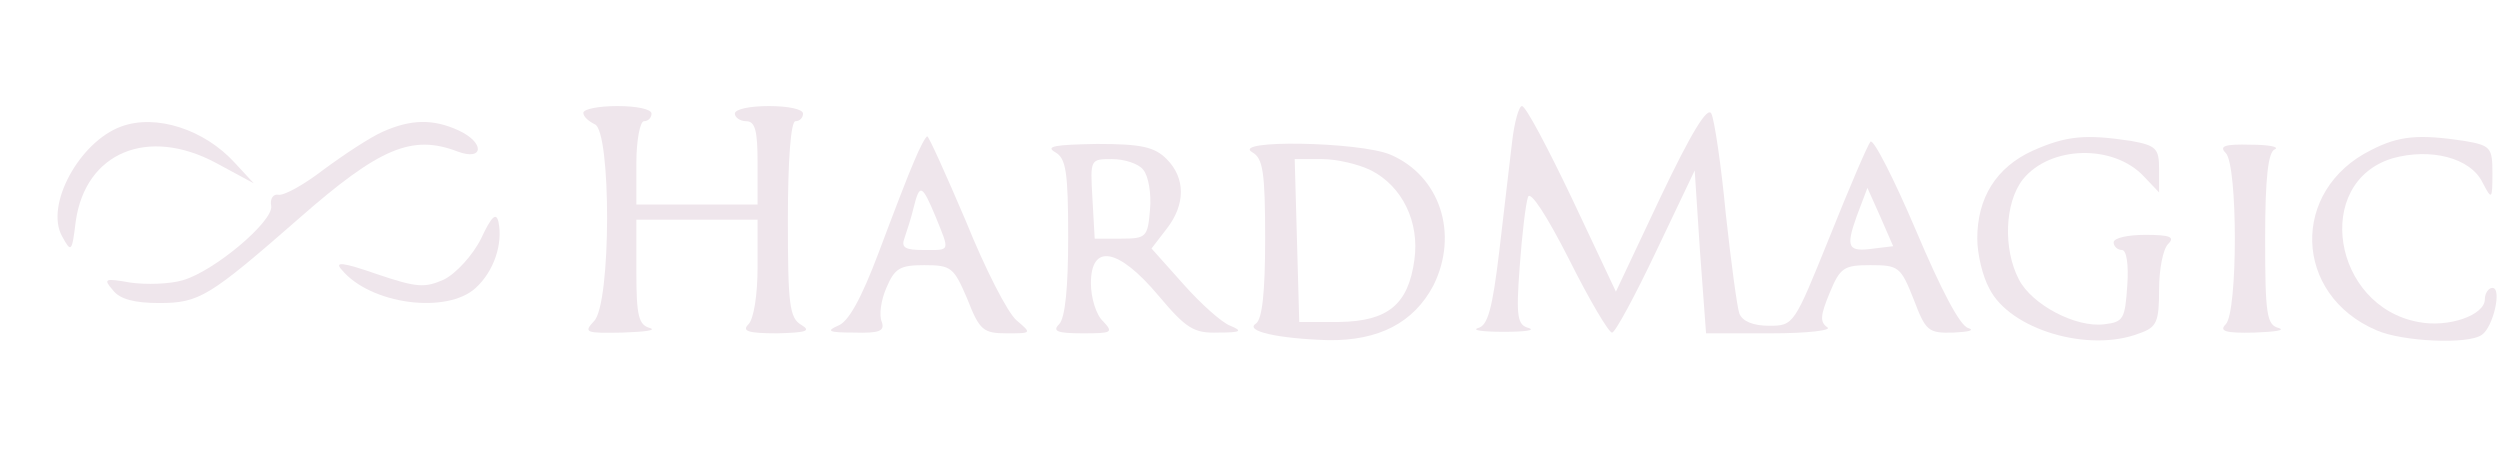
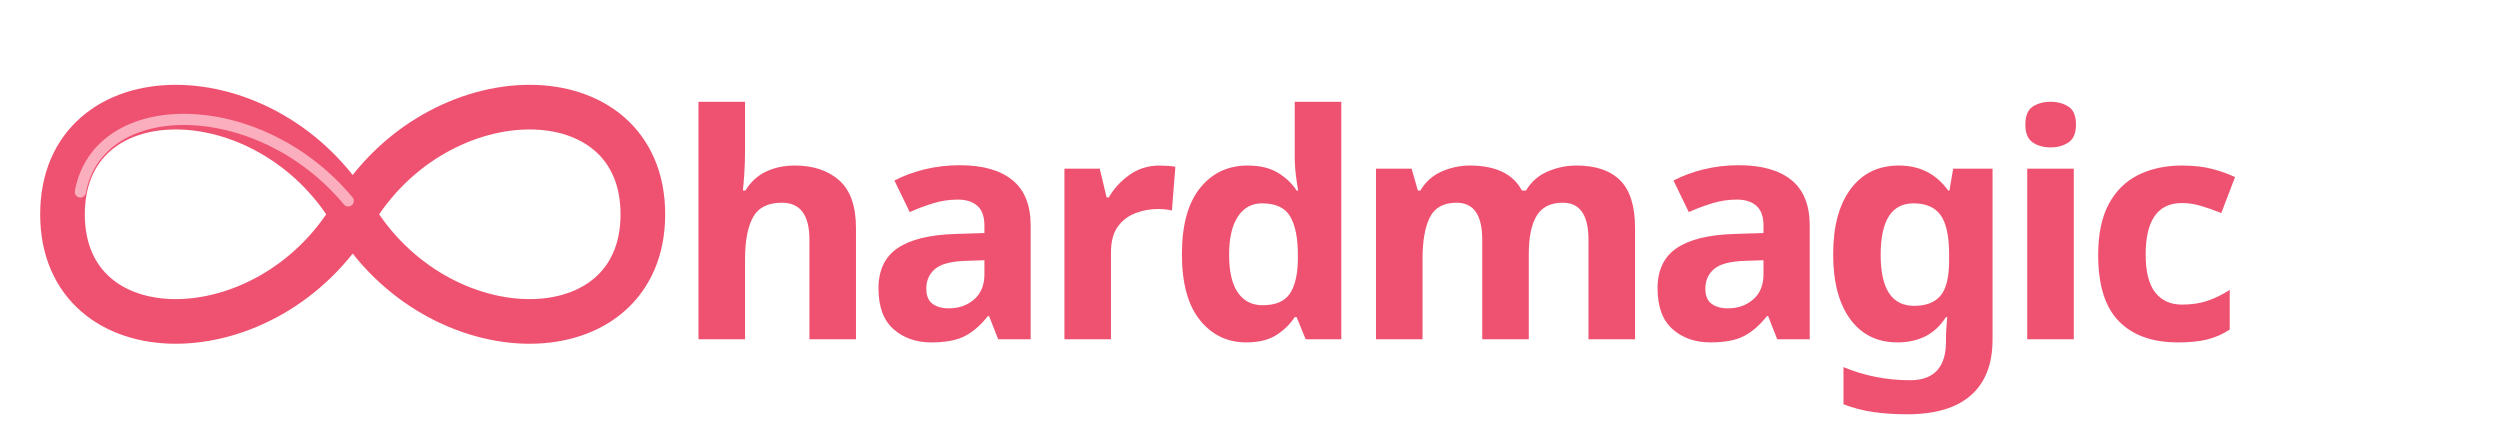
- <svg xmlns="http://www.w3.org/2000/svg" version="1.0" width="330" height="60" viewBox="0 0 330 60" preserveAspectRatio="xMidYMid meet">
-   <g transform="translate(0,60) scale(0.1,-0.1)" fill="#efe6ec" stroke="none">
-     <path d="M770 451 c0 -5 7 -11 15 -15 22 -8 22 -238 -1 -260 -14 -15 -11 -16 38 -15 29 1 45 3 36 6 -15 4 -18 16 -18 74 l0 69 80 0 80 0 0 -63 c0 -36 -5 -68 -12 -75 -9 -9 -1 -12 38 -12 38 1 45 3 32 11 -16 9 -18 27 -18 139 0 80 4 130 10 130 6 0 10 5 10 10 0 6 -20 10 -45 10 -25 0 -45 -4 -45 -10 0 -5 7 -10 15 -10 12 0 15 -13 15 -55 l0 -55 -80 0 -80 0 0 55 c0 30 5 55 10 55 6 0 10 5 10 10 0 6 -20 10 -45 10 -25 0 -45 -4 -45 -9z" />
-     <path d="M1996 413 c-3 -27 -11 -92 -17 -145 -9 -75 -15 -98 -28 -101 -9 -3 7 -5 34 -5 28 0 42 2 33 5 -15 4 -17 14 -12 81 3 42 8 84 11 92 3 9 25 -25 54 -82 27 -54 53 -98 57 -97 4 0 30 48 58 107 l51 107 7 -107 8 -108 86 0 c48 0 81 4 74 8 -10 7 -9 16 3 45 14 34 19 37 54 37 37 0 40 -2 57 -45 16 -42 19 -45 53 -44 20 1 28 3 19 6 -11 3 -36 51 -69 129 -29 68 -56 121 -60 117 -4 -5 -28 -61 -54 -126 -47 -116 -47 -117 -80 -117 -21 0 -35 6 -39 16 -3 8 -11 68 -18 132 -6 64 -15 124 -19 132 -5 10 -26 -24 -67 -110 l-59 -125 -58 123 c-32 67 -61 122 -66 122 -4 0 -10 -21 -13 -47z m478 -141 c-35 -5 -38 1 -23 43 l14 37 17 -38 17 -39 -25 -3z" />
-     <path d="M160 433 c-55 -20 -101 -104 -78 -145 12 -22 13 -21 18 20 13 91 95 125 185 77 l50 -27 -25 27 c-40 44 -104 65 -150 48z" />
-     <path d="M505 426 c-16 -7 -51 -30 -78 -50 -26 -20 -53 -35 -60 -33 -6 1 -11 -5 -9 -15 3 -20 -75 -86 -117 -98 -17 -5 -48 -6 -69 -3 -34 6 -36 5 -23 -10 9 -12 29 -17 61 -17 53 0 66 8 185 112 106 93 149 111 209 88 35 -13 36 12 1 28 -33 15 -62 15 -100 -2z" />
-     <path d="M1207 388 c-8 -18 -29 -73 -47 -121 -23 -61 -40 -92 -54 -97 -16 -7 -12 -9 21 -9 34 -1 41 2 37 14 -4 9 -1 29 6 45 11 26 18 30 50 30 36 0 39 -3 57 -45 16 -41 21 -45 52 -45 33 0 33 0 13 17 -12 10 -42 69 -67 131 -26 61 -49 112 -51 112 -2 0 -10 -15 -17 -32z m28 -74 c19 -47 20 -44 -16 -44 -24 0 -30 3 -25 16 3 9 9 27 12 40 8 32 11 31 29 -12z" />
-     <path d="M2683 401 c-48 -22 -73 -62 -73 -116 0 -20 7 -50 16 -66 27 -54 131 -85 198 -59 23 8 26 15 26 58 0 26 5 53 12 60 9 9 3 12 -30 12 -23 0 -42 -4 -42 -10 0 -5 5 -10 11 -10 6 0 9 -19 7 -47 -3 -44 -5 -48 -30 -51 -38 -5 -96 26 -113 59 -21 40 -19 101 5 132 36 45 120 47 160 4 l20 -21 0 31 c0 27 -4 31 -37 37 -60 9 -85 7 -130 -13z" />
-     <path d="M3130 402 c-107 -53 -103 -191 7 -238 34 -15 121 -19 139 -6 15 10 27 62 14 62 -5 0 -10 -7 -10 -15 0 -21 -48 -38 -88 -30 -113 21 -139 184 -34 216 50 14 103 1 119 -32 12 -23 13 -23 13 12 0 34 -2 37 -37 43 -60 9 -86 7 -123 -12z" />
-     <path d="M1393 399 c14 -8 17 -25 17 -112 0 -67 -4 -107 -12 -115 -9 -9 -3 -12 31 -12 39 0 41 1 27 16 -9 8 -16 31 -16 50 0 53 36 47 89 -16 37 -44 47 -50 79 -49 30 0 33 2 16 9 -11 4 -39 29 -62 55 l-42 47 20 26 c25 32 25 67 0 92 -16 16 -33 20 -92 20 -55 -1 -69 -3 -55 -11z m116 -23 c7 -8 11 -32 9 -53 -3 -36 -5 -38 -38 -38 l-35 0 -3 53 c-3 52 -3 52 26 52 16 0 35 -6 41 -14z" />
-     <path d="M1653 399 c14 -8 17 -25 17 -114 0 -72 -4 -106 -12 -112 -16 -10 29 -20 95 -22 67 -1 113 23 139 72 34 68 9 145 -57 173 -41 17 -211 20 -182 3z m157 -24 c41 -21 64 -68 57 -118 -8 -59 -35 -81 -99 -82 l-53 0 -3 108 -3 107 36 0 c20 0 49 -7 65 -15z" />
-     <path d="M2938 398 c16 -16 16 -210 0 -226 -9 -9 -1 -12 38 -11 27 1 41 3 32 6 -16 4 -18 18 -18 118 0 81 4 115 13 118 6 3 -8 6 -32 6 -35 1 -42 -2 -33 -11z" />
-     <path d="M635 285 c-11 -22 -33 -46 -49 -54 -25 -11 -35 -11 -88 7 -46 16 -57 17 -47 6 38 -46 139 -59 177 -24 24 22 36 58 30 87 -3 13 -9 8 -23 -22z" />
+ <svg xmlns="http://www.w3.org/2000/svg" viewBox="0 0 560 96" role="img" aria-labelledby="title">
+   <g fill="none" stroke="#ef5270" stroke-linecap="round" stroke-linejoin="round">
+     <path d="M79 48C60 16 14 16 14 48C14 80 60 80 79 48C98 16 144 16 144 48C144 80 98 80 79 48" stroke="#ef5270" stroke-width="10" />
+     <path d="M78 45C58 21 22 21 18 43" stroke="#ffd3dd" stroke-opacity=".72" stroke-width="2.5" />
+   </g>
+   <g fill="#ef5270" transform="translate(151 76) scale(.07 -.07)" aria-hidden="true">
+     <path d="M227 605Q227 565 224.5 528Q222 491 220 476H228Q254 518 295 537Q336 556 386 556Q475 556 528.5 508.5Q582 461 582 356V0H433V319Q433 437 345 437Q278 437 252.5 390.5Q227 344 227 257V0H78V760H227ZM914 557Q1024 557 1082.5 509.5Q1141 462 1141 364V0H1037L1008 74H1004Q969 30 930 10Q891-10 823-10Q750-10 702 32.5Q654 75 654 163Q654 250 715 291.5Q776 333 898 337L993 340V364Q993 407 970.5 427Q948 447 908 447Q868 447 830 435.5Q792 424 754 407L705 508Q749 531 802.5 544Q856 557 914 557ZM935 251Q863 249 835 225Q807 201 807 162Q807 128 827 113.5Q847 99 879 99Q927 99 960 127.5Q993 156 993 208V253ZM1554 556Q1565 556 1580 555Q1595 554 1604 552L1593 412Q1586 414 1572.5 415.5Q1559 417 1549 417Q1511 417 1476 403.5Q1441 390 1419.5 360Q1398 330 1398 278V0H1249V546H1362L1384 454H1391Q1415 496 1457 526Q1499 556 1554 556ZM1831-10Q1740-10 1682.5 61.5Q1625 133 1625 272Q1625 412 1683 484Q1741 556 1835 556Q1894 556 1932 533Q1970 510 1992 476H1997Q1994 492 1990 522.5Q1986 553 1986 585V760H2135V0H2021L1992 71H1986Q1964 37 1927 13.5Q1890-10 1831-10ZM1883 109Q1945 109 1970 145.5Q1995 182 1996 255V271Q1996 351 1971.5 393Q1947 435 1881 435Q1832 435 1804 392.5Q1776 350 1776 270Q1776 190 1804 149.5Q1832 109 1883 109ZM2887 556Q2980 556 3027.5 508.5Q3075 461 3075 356V0H2926V319Q2926 437 2844 437Q2785 437 2760 395Q2735 353 2735 274V0H2586V319Q2586 437 2504 437Q2442 437 2418.5 390.5Q2395 344 2395 257V0H2246V546H2360L2380 476H2388Q2413 518 2456.5 537Q2500 556 2547 556Q2607 556 2649 536.5Q2691 517 2713 476H2726Q2751 518 2795.5 537Q2840 556 2887 556ZM3407 557Q3517 557 3575.5 509.5Q3634 462 3634 364V0H3530L3501 74H3497Q3462 30 3423 10Q3384-10 3316-10Q3243-10 3195 32.5Q3147 75 3147 163Q3147 250 3208 291.5Q3269 333 3391 337L3486 340V364Q3486 407 3463.5 427Q3441 447 3401 447Q3361 447 3323 435.5Q3285 424 3247 407L3198 508Q3242 531 3295.5 544Q3349 557 3407 557ZM3428 251Q3356 249 3328 225Q3300 201 3300 162Q3300 128 3320 113.5Q3340 99 3372 99Q3420 99 3453 127.5Q3486 156 3486 208V253ZM3919 556Q4020 556 4077 476H4081L4093 546H4219V-1Q4219-118 4150-179Q4081-240 3946-240Q3888-240 3838.5-233Q3789-226 3742-208V-89Q3843-131 3955-131Q4070-131 4070-7V4Q4070 21 4071.5 39Q4073 57 4074 71H4070Q4042 28 4003 9Q3964-10 3915-10Q3818-10 3763.5 64.5Q3709 139 3709 272Q3709 406 3765 481Q3821 556 3919 556ZM3966 435Q3861 435 3861 270Q3861 107 3968 107Q4025 107 4052.5 139.5Q4080 172 4080 253V271Q4080 359 4053 397Q4026 435 3966 435ZM4405 760Q4438 760 4462 744.5Q4486 729 4486 687Q4486 646 4462 630Q4438 614 4405 614Q4371 614 4347.5 630Q4324 646 4324 687Q4324 729 4347.5 744.5Q4371 760 4405 760ZM4479 546V0H4330V546ZM4812-10Q4690-10 4623.5 57.5Q4557 125 4557 270Q4557 370 4591 433Q4625 496 4685.5 526Q4746 556 4825 556Q4881 556 4922.5 545Q4964 534 4995 519L4951 404Q4916 418 4885.5 427Q4855 436 4825 436Q4709 436 4709 271Q4709 189 4739.5 150Q4770 111 4825 111Q4872 111 4908 123.5Q4944 136 4978 158V31Q4944 9 4906.5-.5Q4869-10 4812-10Z" />
  </g>
</svg>
